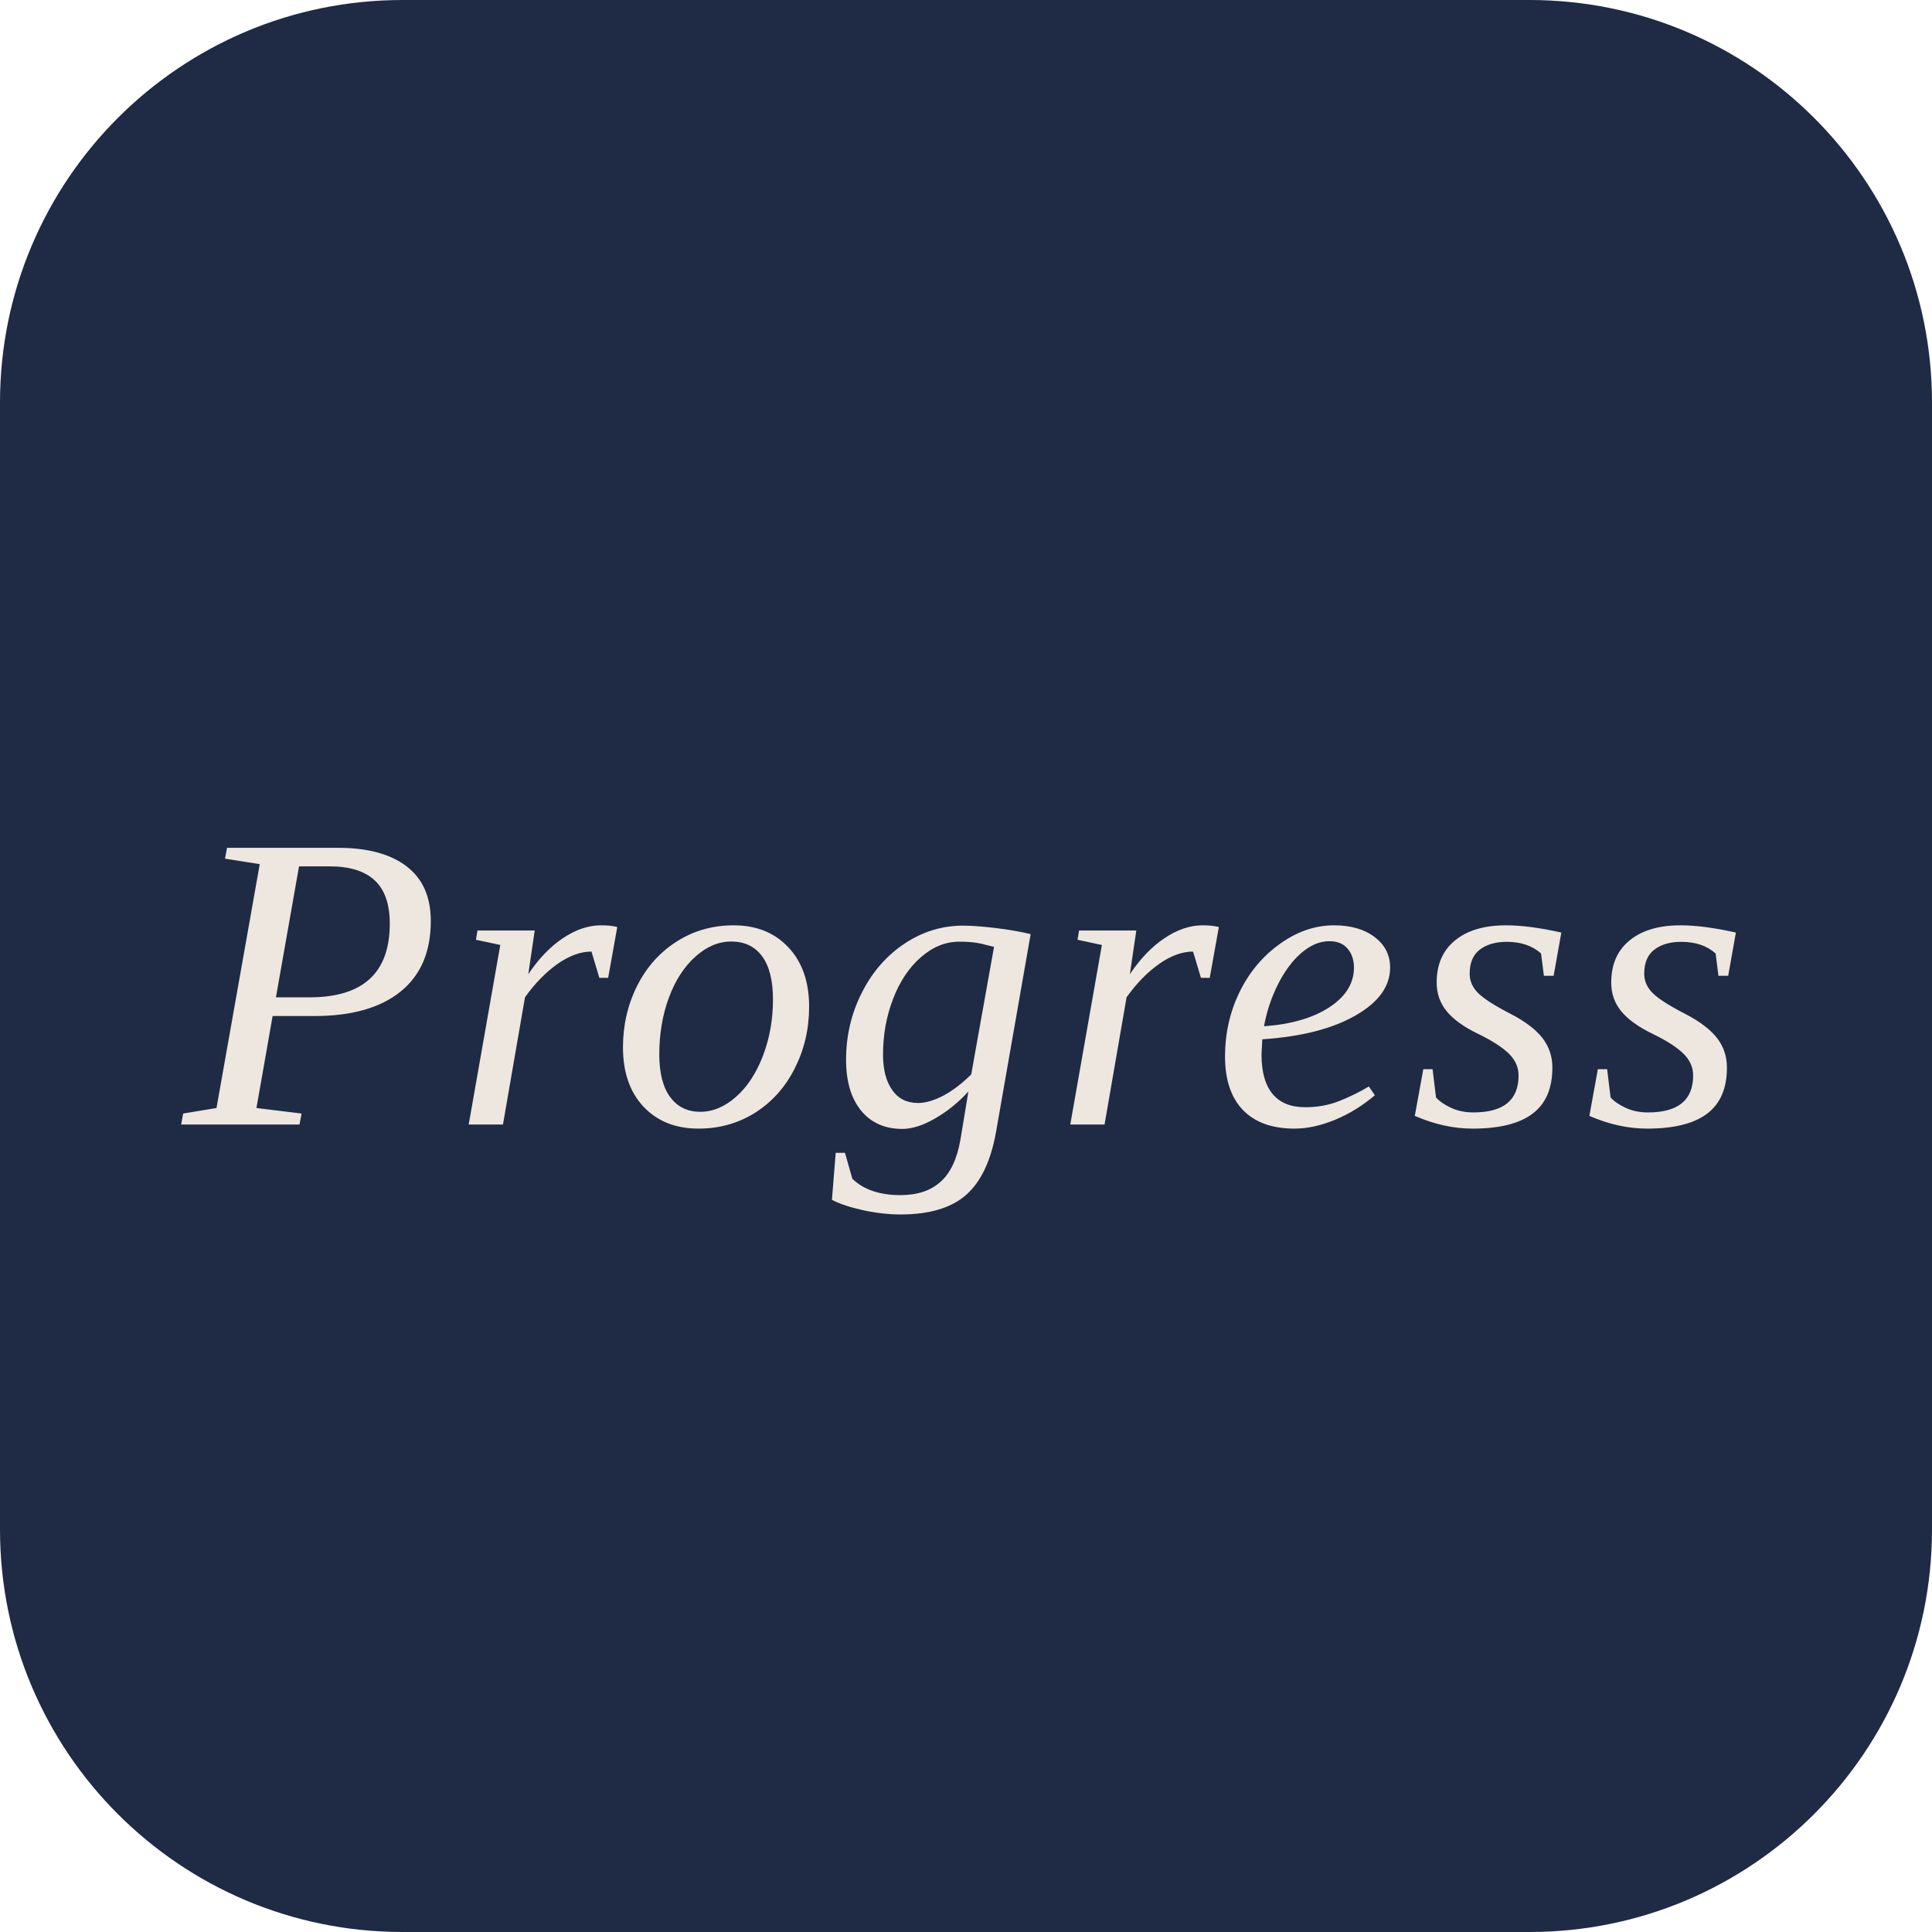
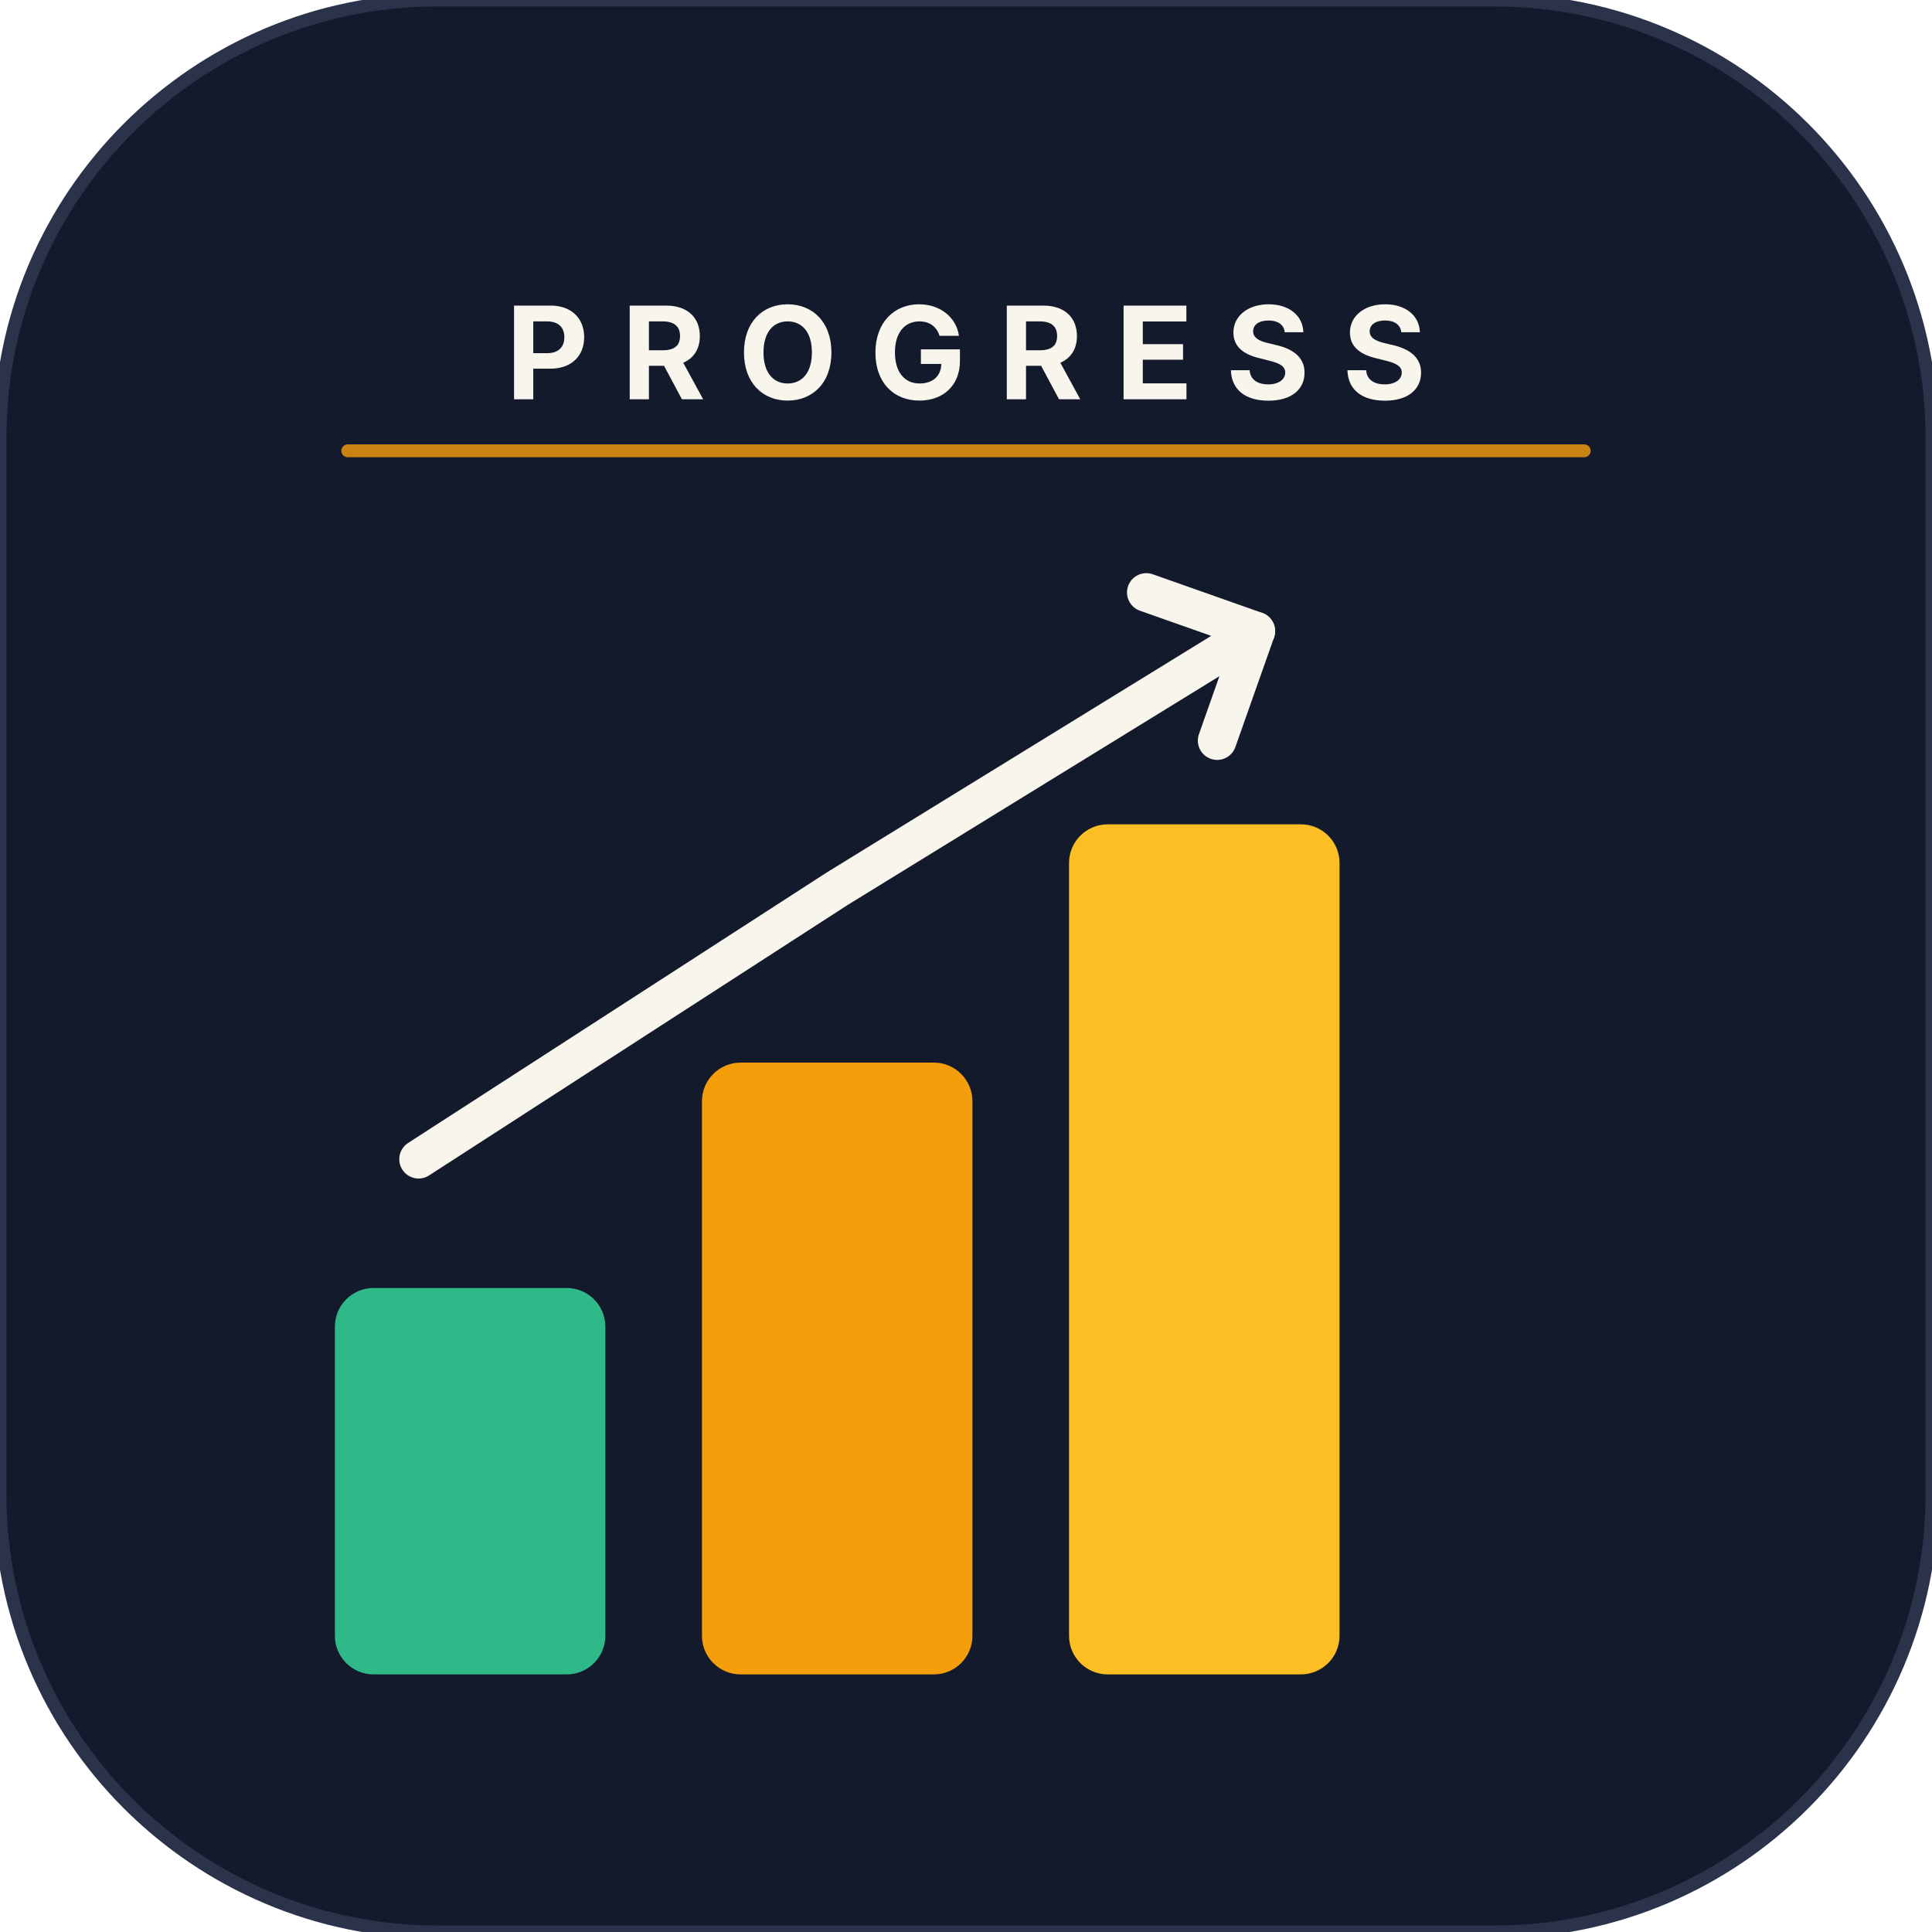
- <svg xmlns="http://www.w3.org/2000/svg" width="192" height="192" viewBox="0 0 192 192">
-   <rect width="192" height="192" rx="40" fill="#1F2A44" />
-   <text x="50%" y="52%" text-anchor="middle" dominant-baseline="middle" font-family="Georgia, 'Times New Roman', serif" font-style="italic" font-weight="500" font-size="42" fill="#EDE7DF" letter-spacing="1">
-     Progress
-   </text>
+ <svg xmlns="http://www.w3.org/2000/svg" width="300" height="300" viewBox="0 0 300 300" role="img">
+   <defs>
+     <clipPath id="sq-clip">
+       <rect x="0" y="0" width="300" height="300" rx="68" ry="68" />
+     </clipPath>
+   </defs>
+   <rect x="0" y="0" width="300" height="300" rx="68" ry="68" fill="#131A2B" />
+   <rect x="0" y="0" width="300" height="300" rx="68" ry="68" fill="none" stroke="#2A334A" stroke-width="2" />
+   <text x="150" y="62" text-anchor="middle" font-family="'Inter','Helvetica Neue',sans-serif" font-size="20" font-weight="700" fill="#F8F5EC" letter-spacing="5">PROGRESS</text>
+   <rect x="53" y="69" width="194" height="2" rx="1" fill="#F59E0B" opacity="0.8" />
+   <rect x="52" y="200" width="42" height="60" rx="6" fill="#34D399" opacity="0.85" />
+   <rect x="109" y="165" width="42" height="95" rx="6" fill="#F59E0B" />
+   <rect x="166" y="128" width="42" height="132" rx="6" fill="#FBBF24" />
+   <polyline points="65,180 130,138 195,98" fill="none" stroke="#F8F5EC" stroke-width="6" stroke-linecap="round" stroke-linejoin="round" />
+   <polyline points="178,92 195,98 189,115" fill="none" stroke="#F8F5EC" stroke-width="6" stroke-linecap="round" stroke-linejoin="round" />
</svg>
